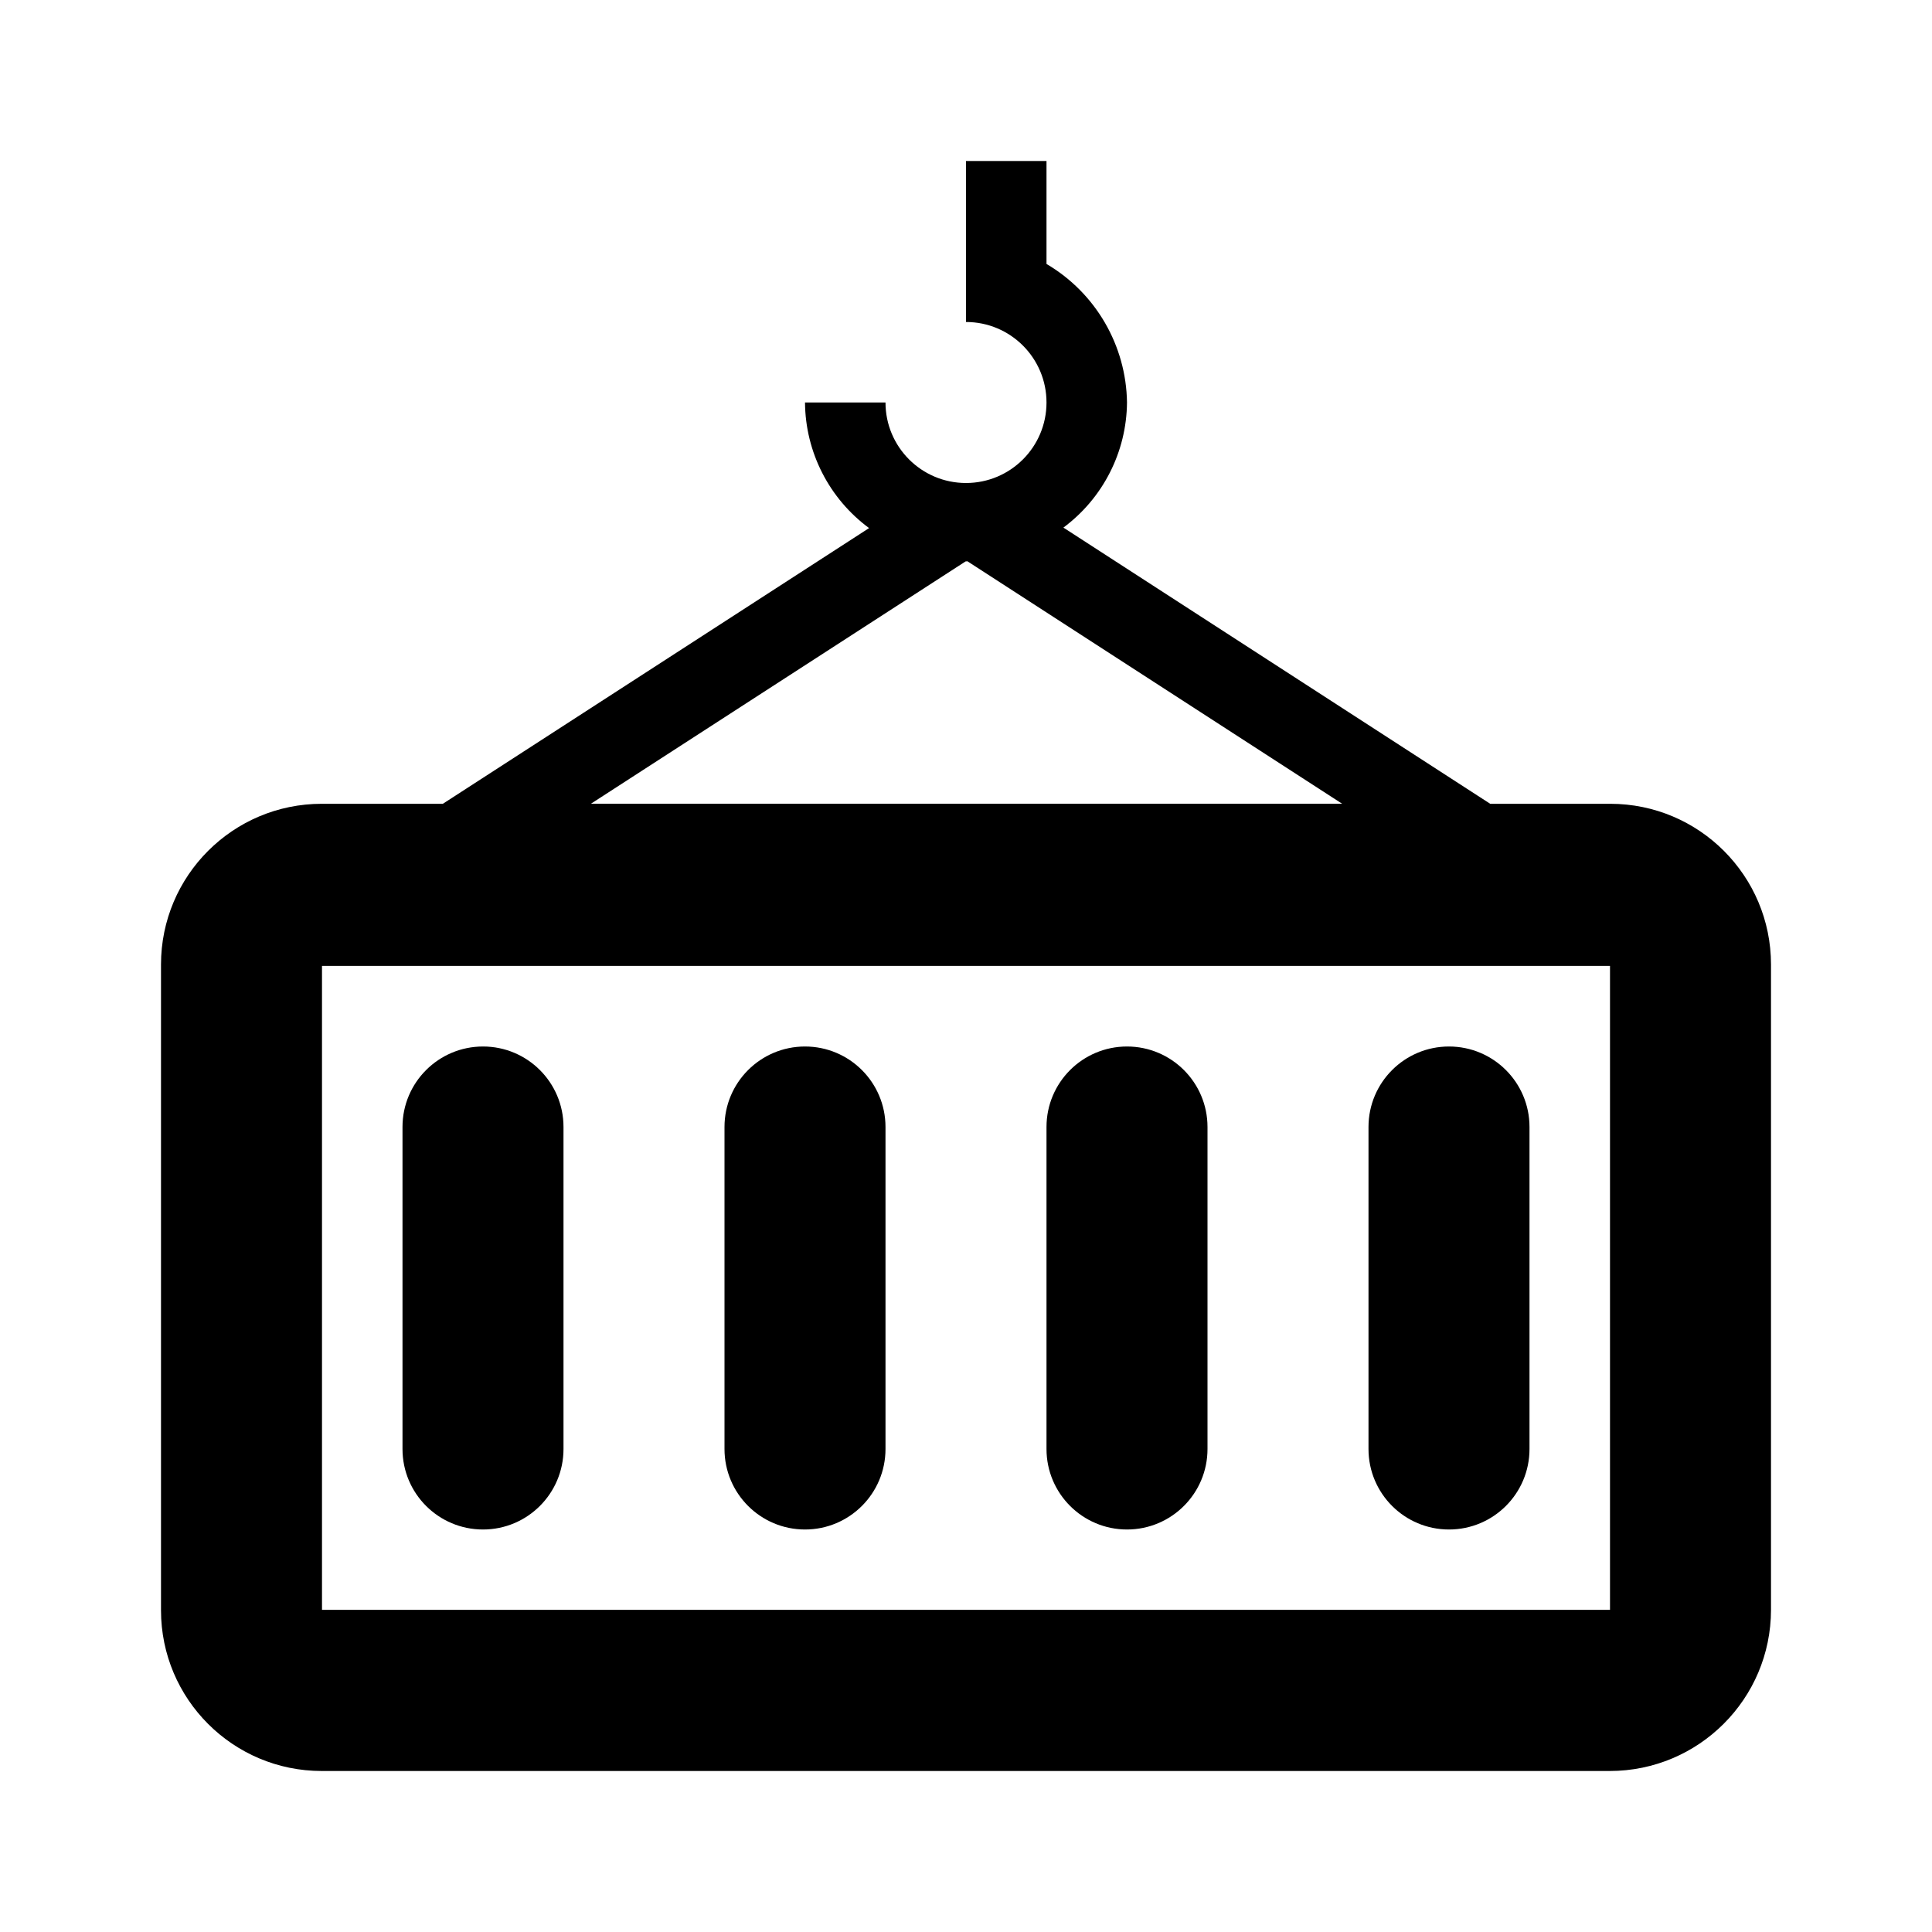
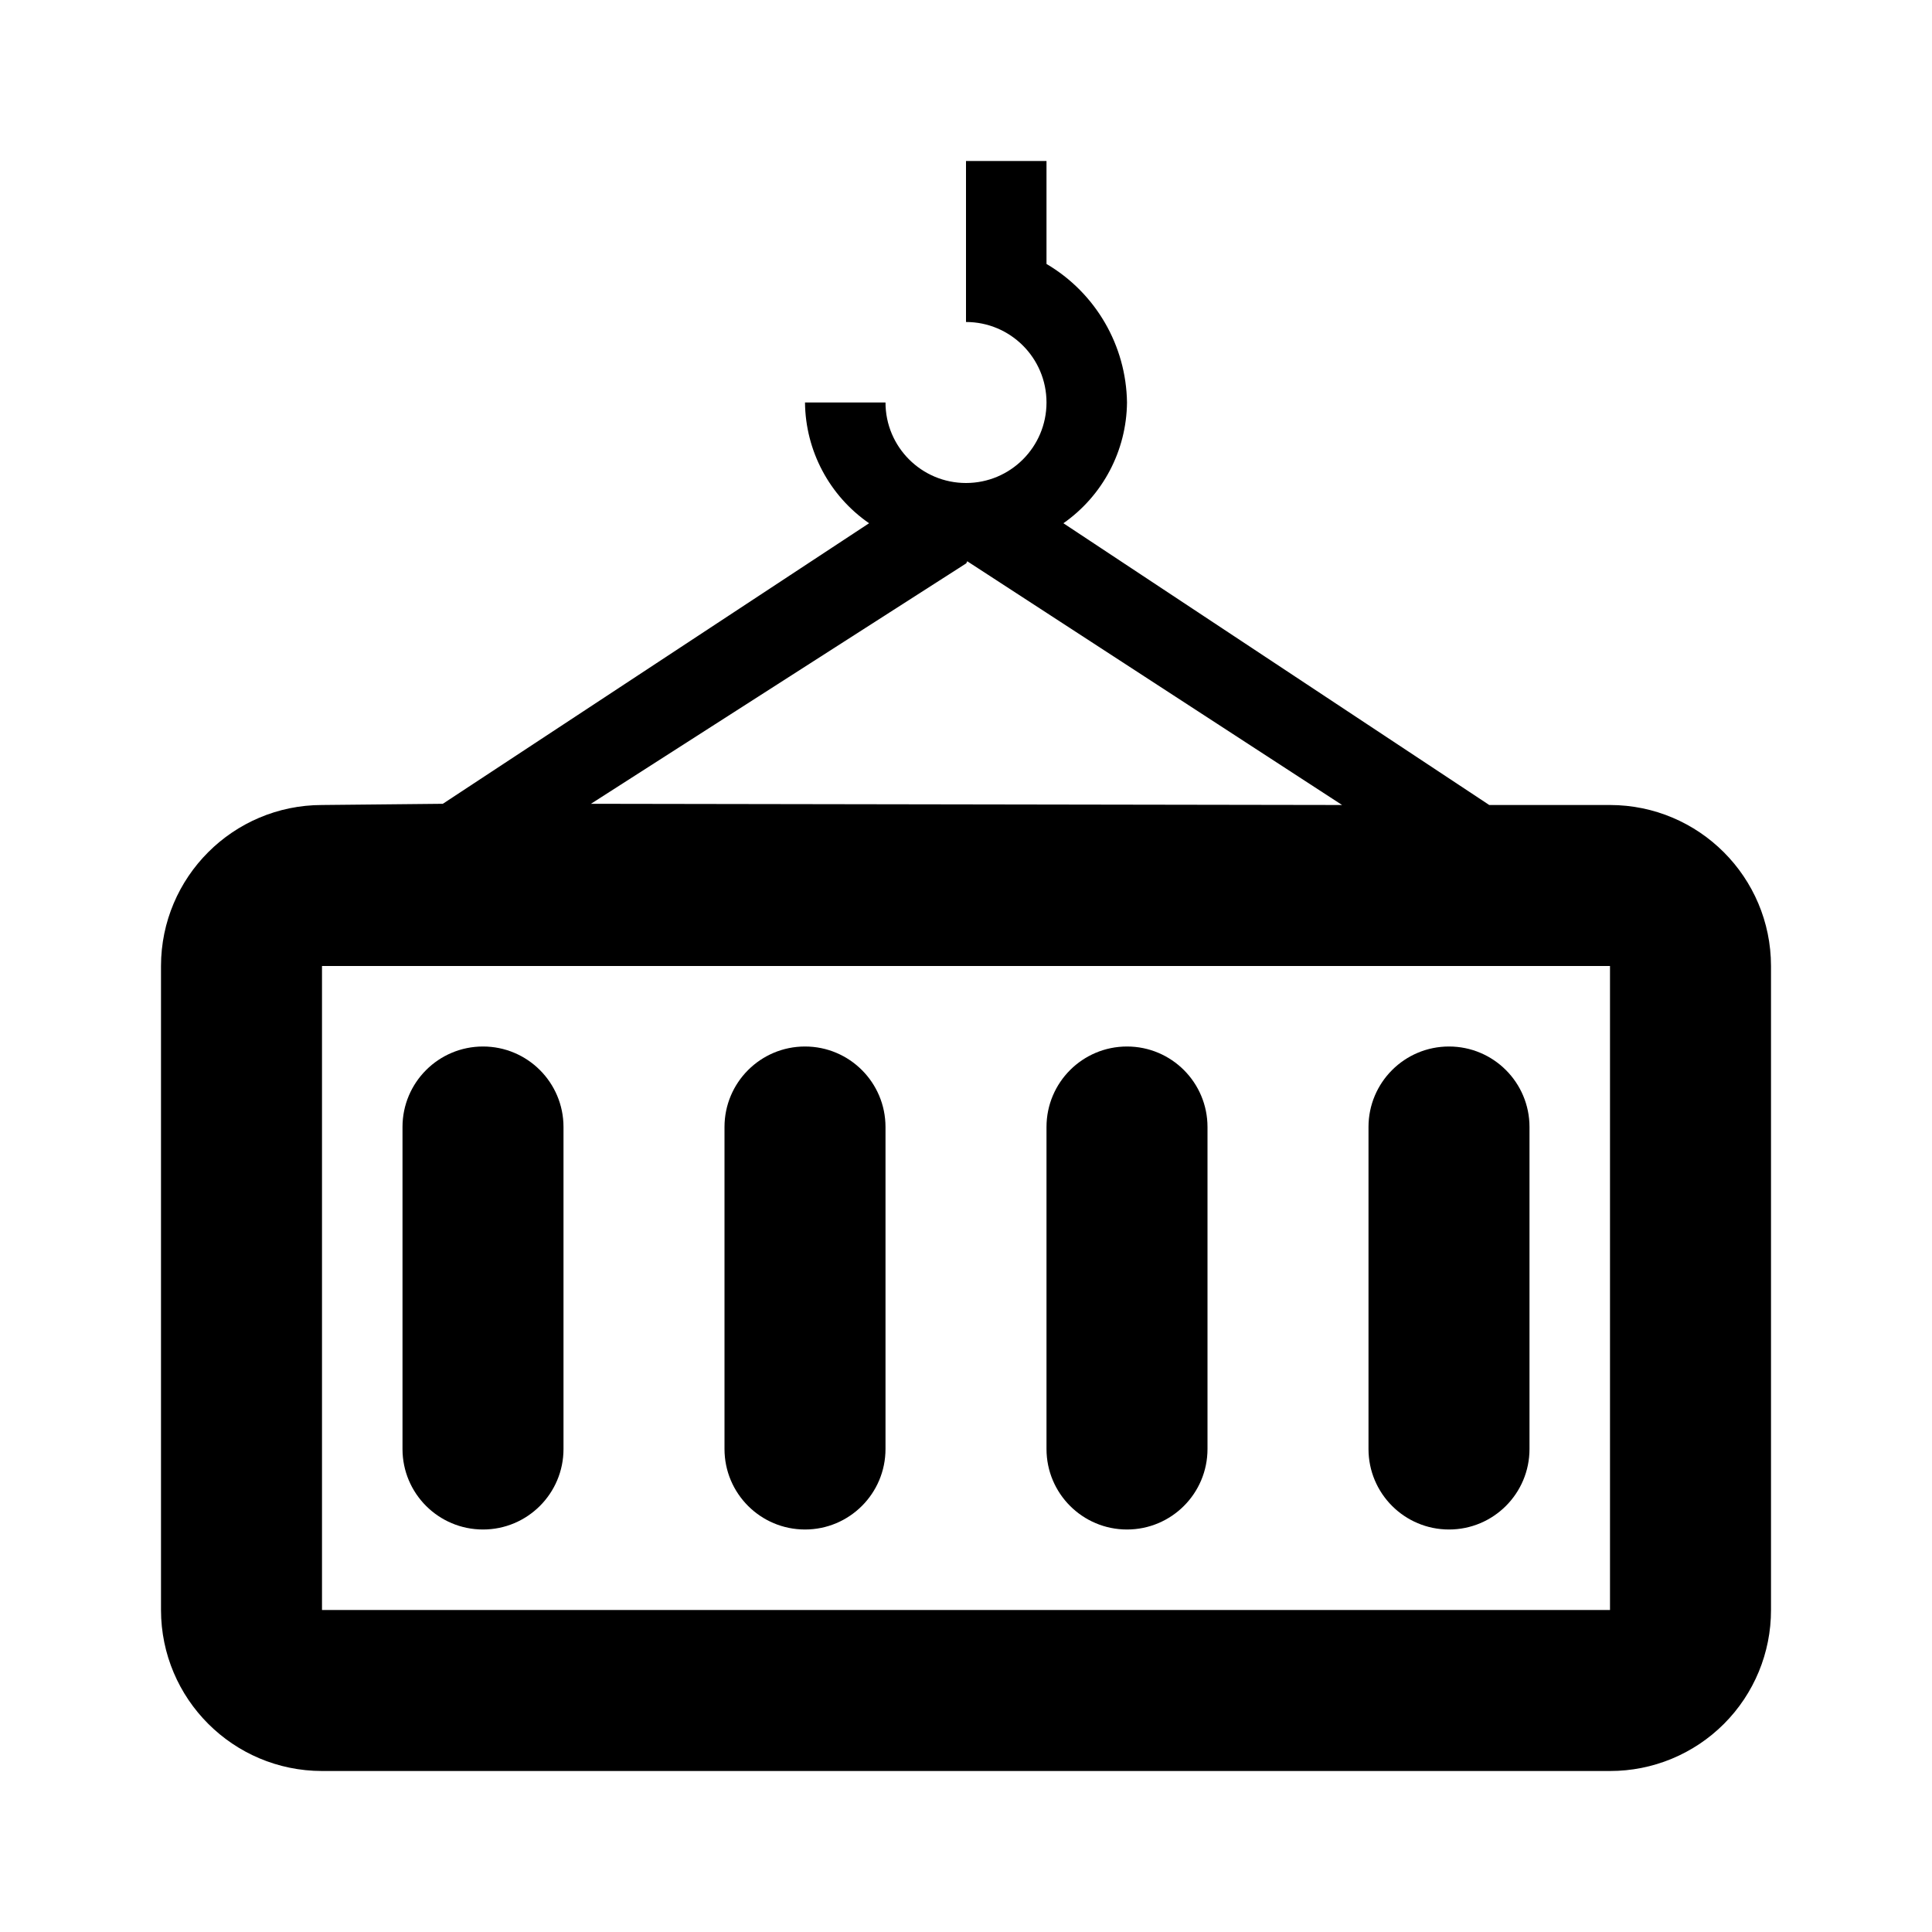
<svg xmlns="http://www.w3.org/2000/svg" viewBox="0 0 24 24">
-   <path d="M20.003,9.985H18.512L13.21,6.554A1.957,1.957,0,0,0,14,5a2.03,2.03,0,0,0-1-1.721V2H12V4a1.0 1,0,1,1-1,1H10a1.957,1.957,0,0,0,.796,1.56L5.501,9.985H3.997A1.997,1.997,0,0,0,2,11.982v8.022A1.997,1.997,0,0,0,3.997,22H19.996A2.004,2.004,0,0,0,22,19.997v-8.015A1.997,1.997,0,0,0,20.003,9.985ZM11.995,6.974,12,6.974l.017-.002,4.655,3.012H7.341ZM20,19.998H4v-7.999H20Z" />
+   <path d="M20,10H18.5L13.21,6.5A1.854,1.854,0,0,0,14,5a2.031,2.031,0,0,0-1-1.721V2H12V4a1.0 1,0,1,1-1,1H10a1.846,1.846,0,0,0,.796,1.5L5.501,9.985,4,10a2.002,2.002,0,0,0-2,2v8a2.002,2.002,0,0,0,2,2H20a1.997,1.997,0,0,0,2-2V12A2.002,2.002,0,0,0,20,10ZM12,7h0c.006,0,.011-.027.017-.027L16.672,10,7.341,9.985Zm8,13H4V12H20Z" />
  <path d="M14,19a1,1,0,0,0,1-1V14a1,1,0,0,0-2,0v4A1,1,0,0,0,14,19Z" />
  <path d="M18,19a1,1,0,0,0,1-1V14a1,1,0,0,0-2,0v4A1,1,0,0,0,18,19Z" />
  <path d="M6,19a1,1,0,0,0,1-1V14a1,1,0,0,0-2,0v4A1,1,0,0,0,6,19Z" />
  <path d="M10,19a1,1,0,0,0,1-1V14a1,1,0,0,0-2,0v4A1,1,0,0,0,10,19Z" />
</svg>
